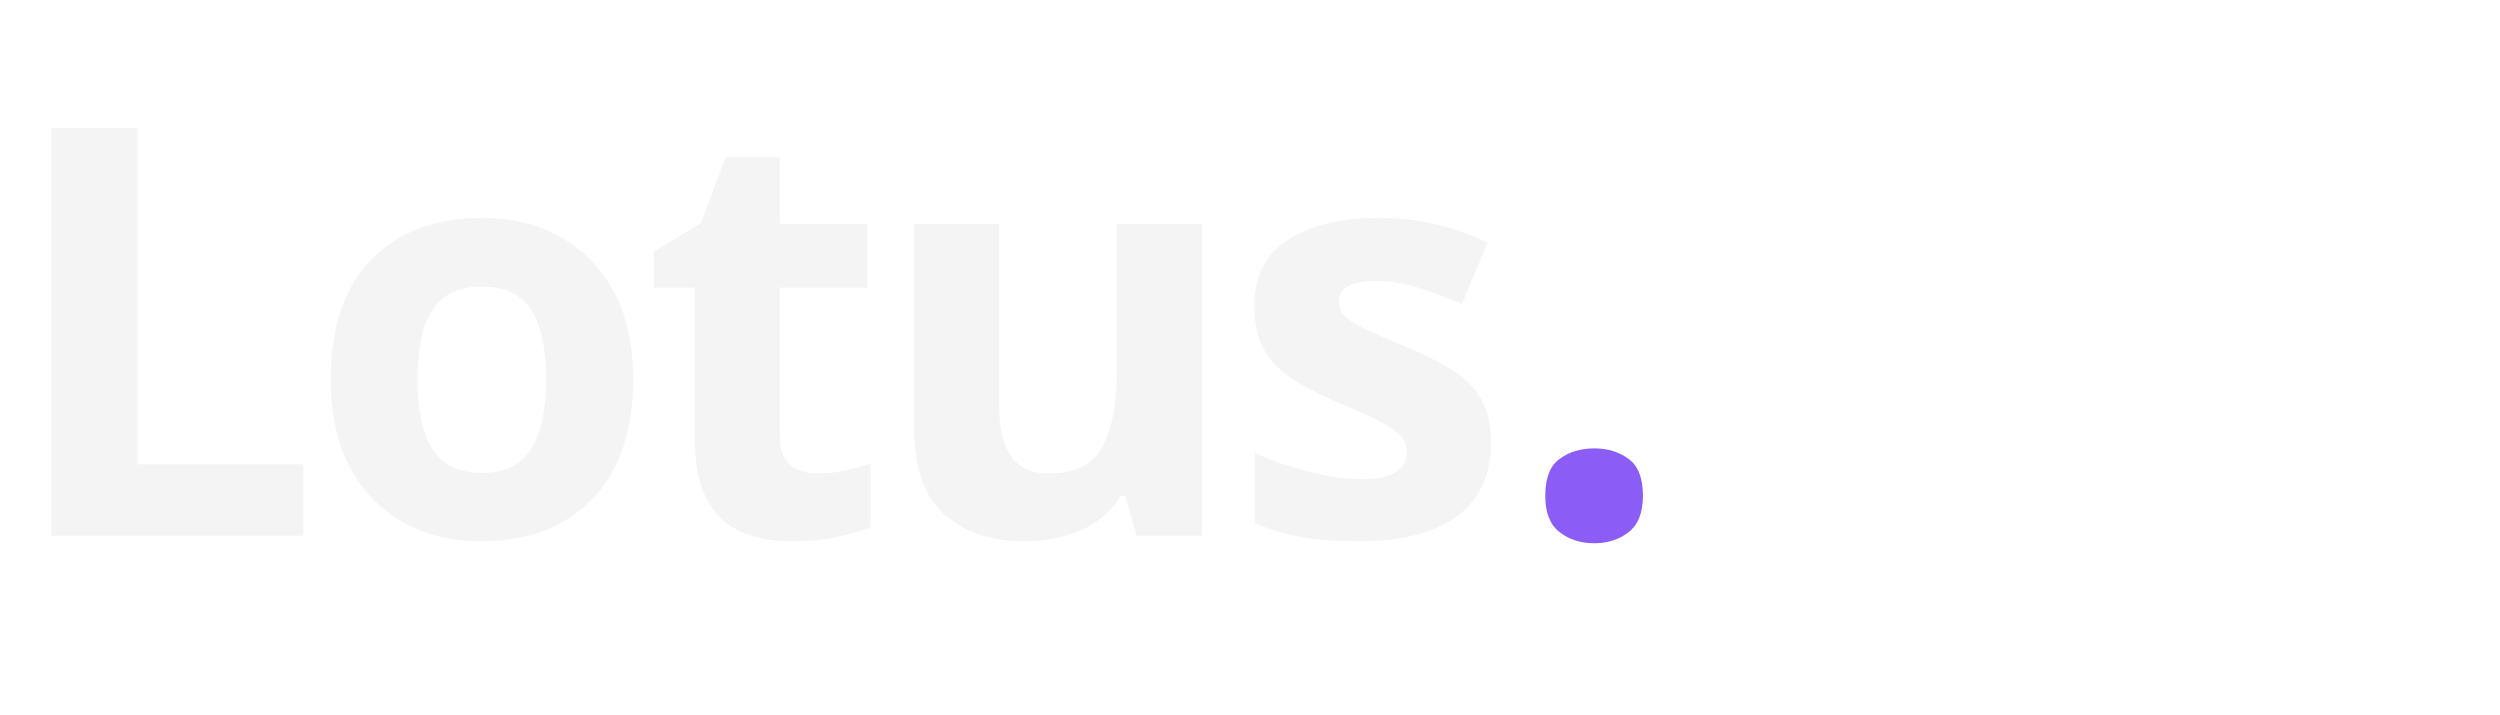
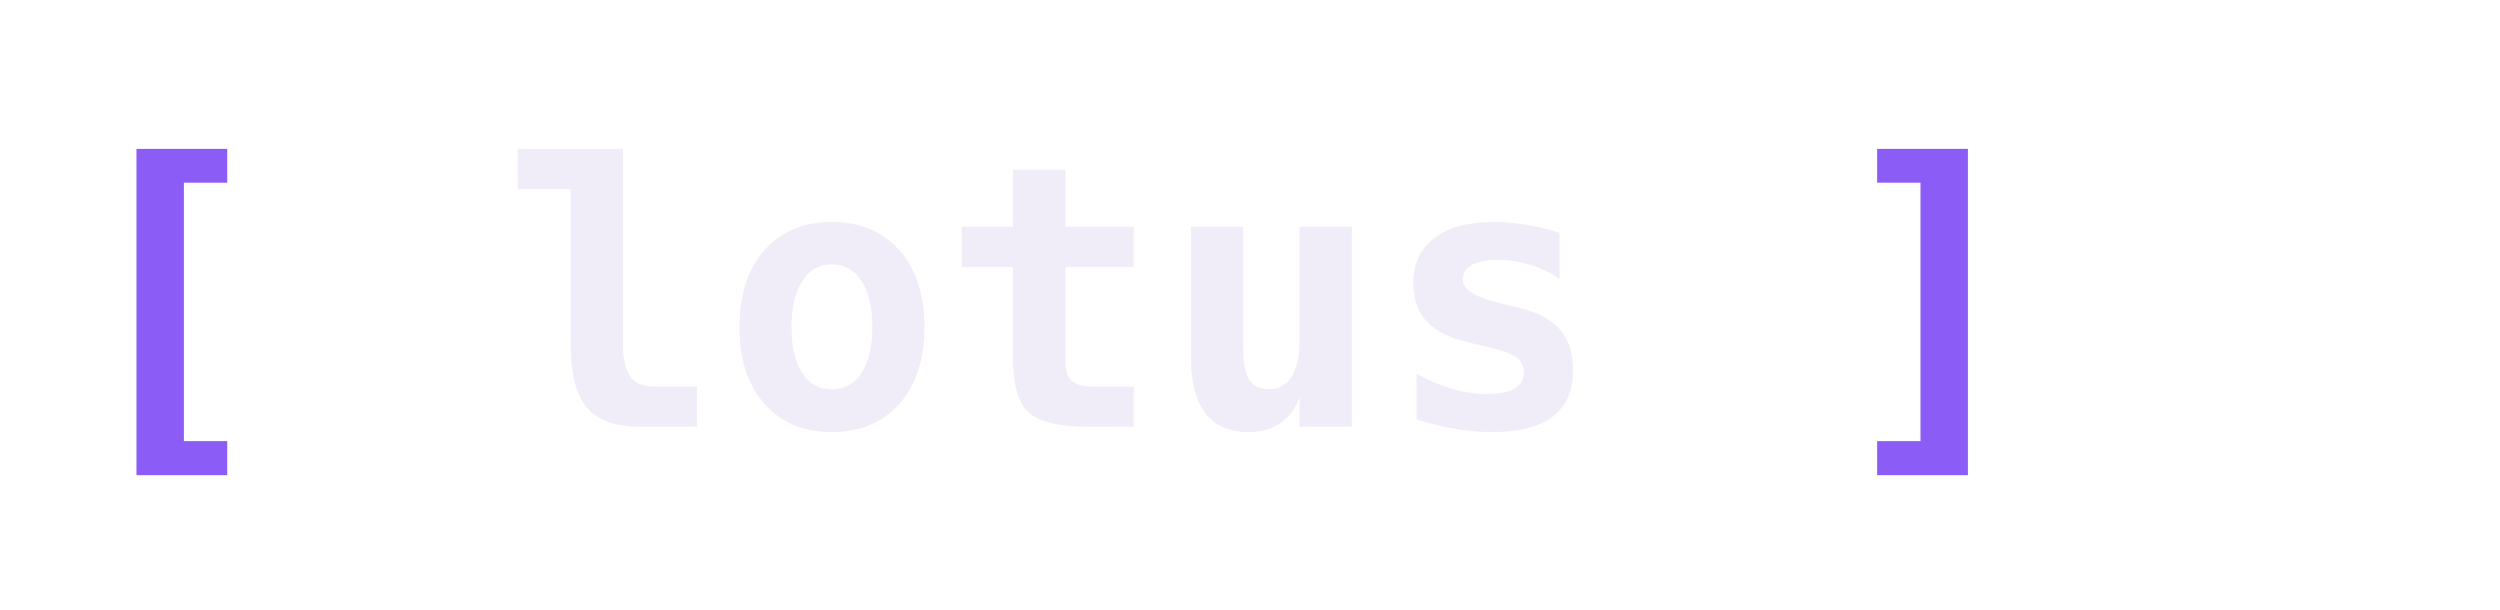
- <svg xmlns="http://www.w3.org/2000/svg" width="140" height="40" viewBox="0 0 140 40" role="img" aria-label="Lotus">
-   <text x="0" y="30" fill="#F4F4F5" font-family="system-ui, sans-serif" font-size="32" font-weight="650" letter-spacing="-1">Lotus<tspan fill="#8B5CF6">.</tspan>
+ <svg xmlns="http://www.w3.org/2000/svg" width="164" height="40" viewBox="0 0 164 40" role="img" aria-label="Lotus">
+   <text x="4" y="28" fill="#F1EDF8" font-family="ui-monospace, monospace" font-size="24" font-weight="600">
+     <tspan fill="#8B5CF6">[</tspan> lotus <tspan fill="#8B5CF6">]</tspan>
  </text>
</svg>
